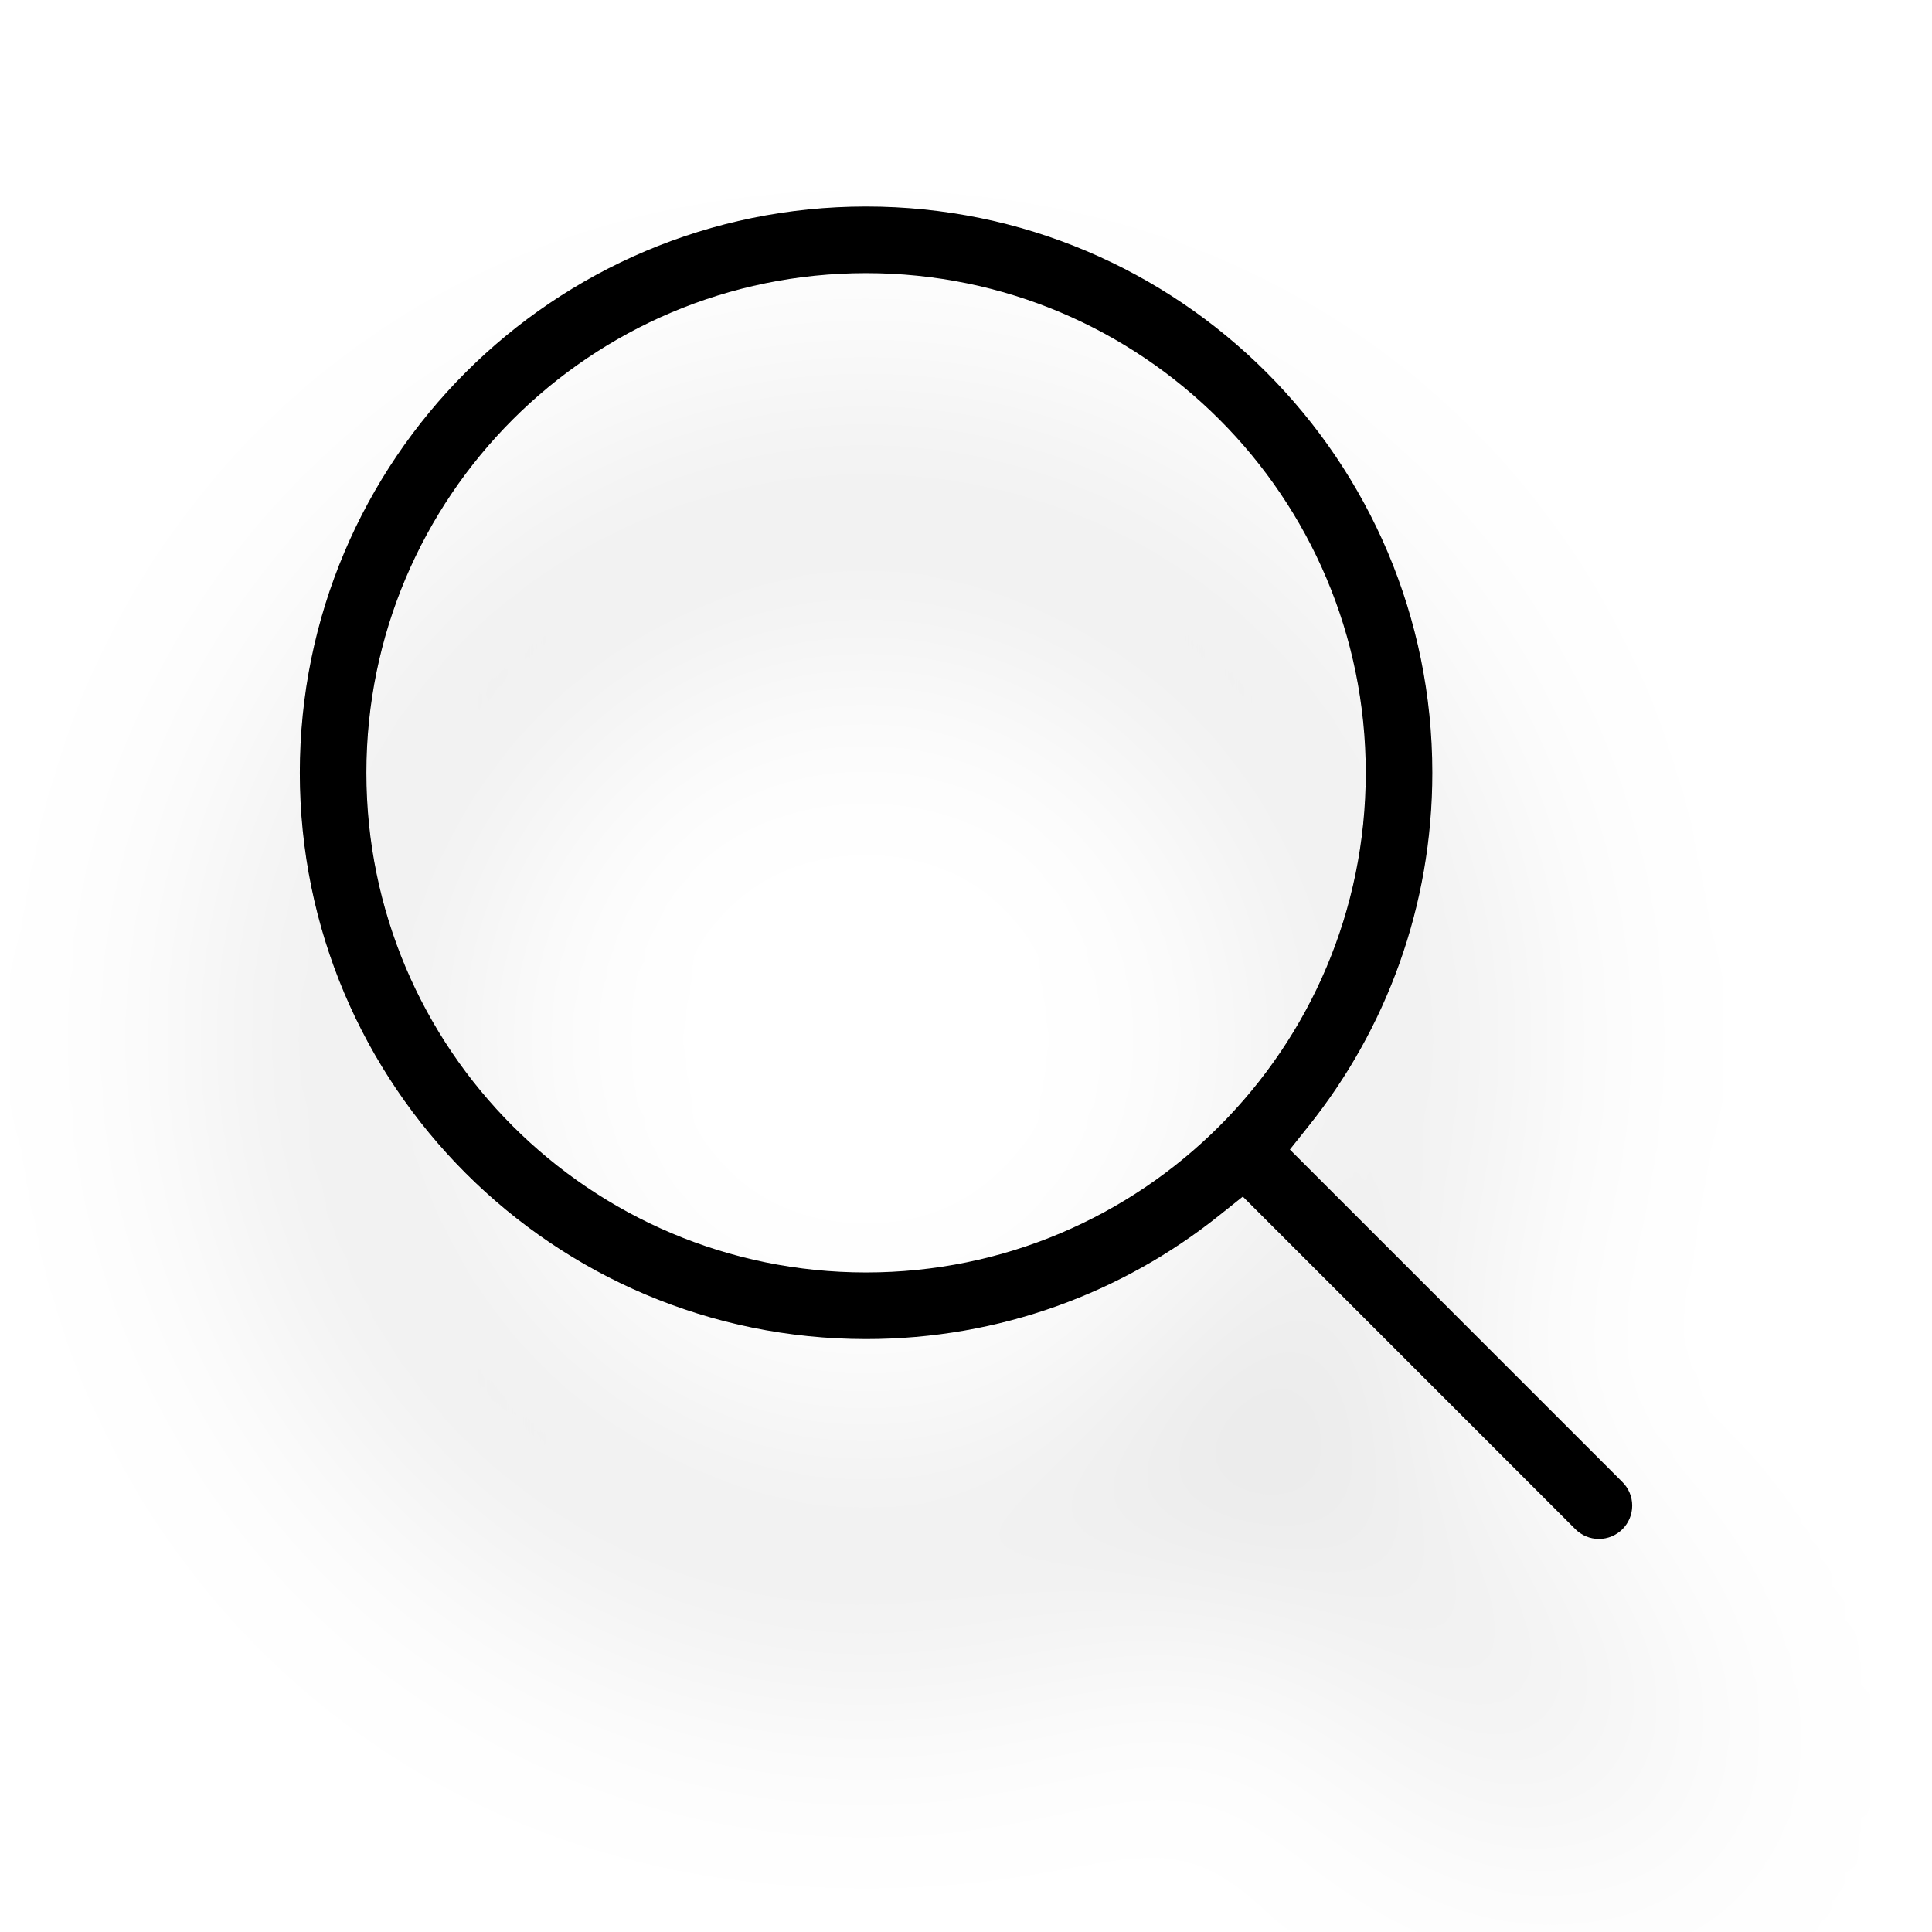
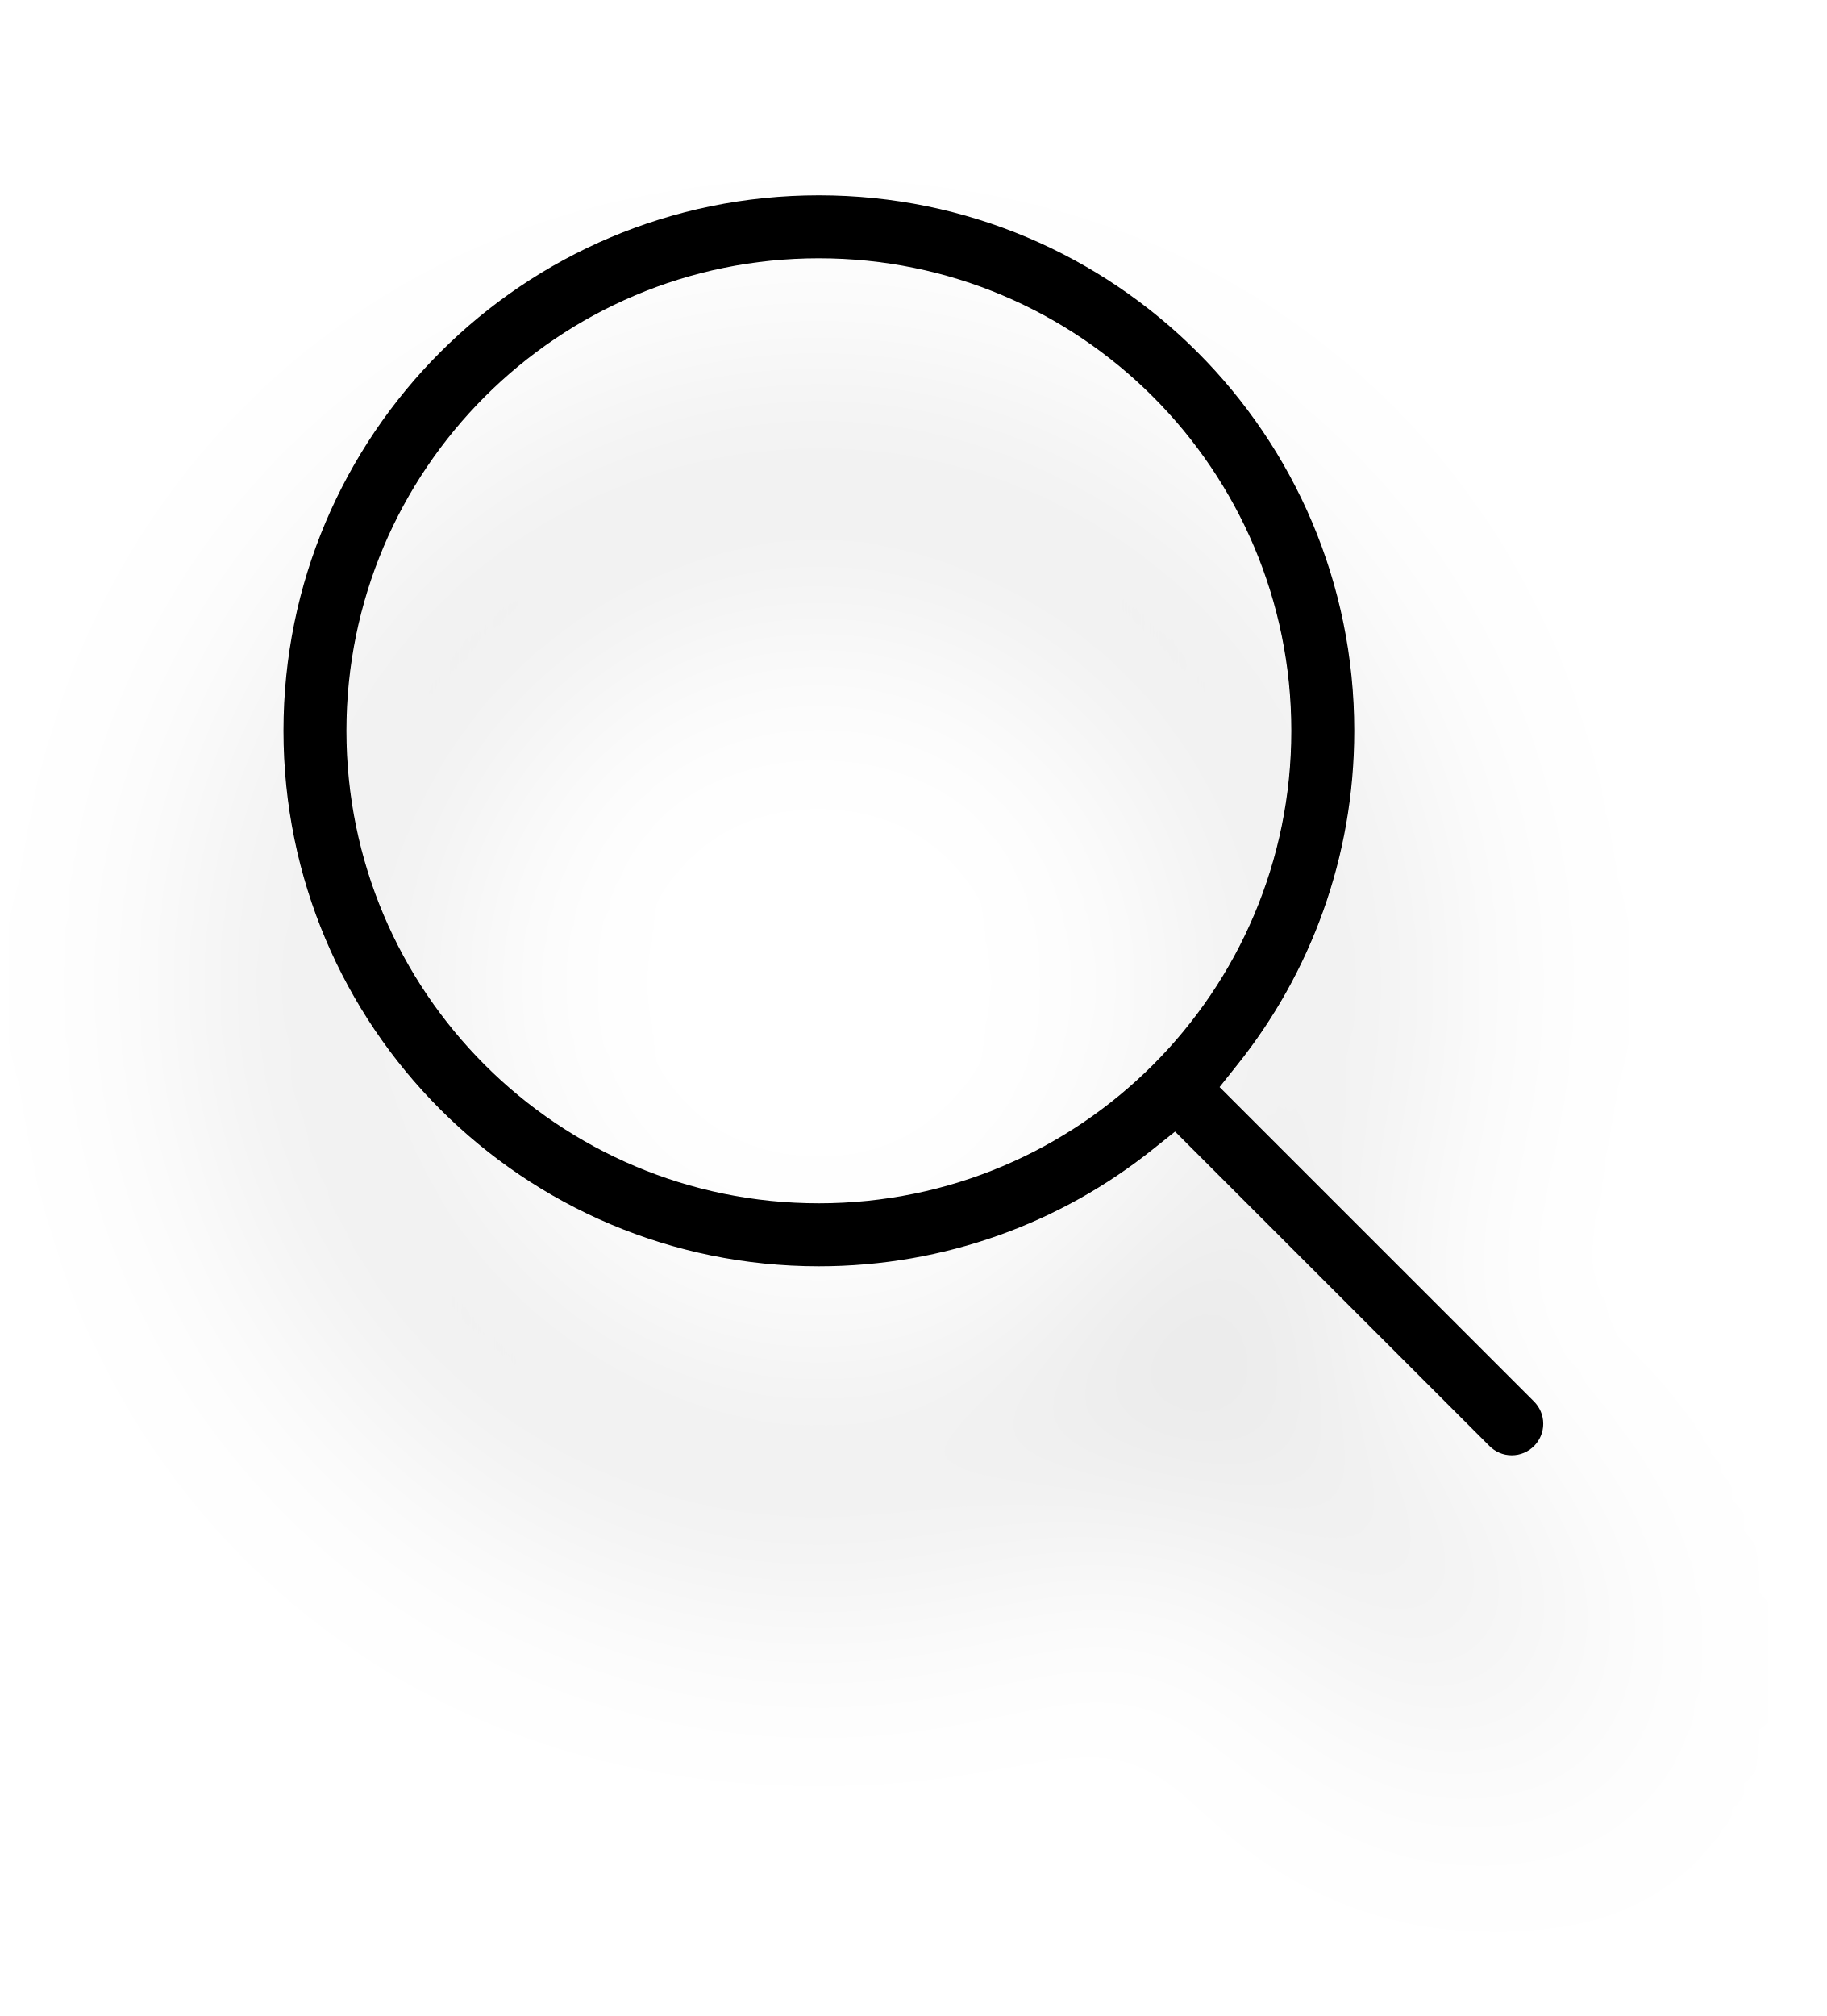
- <svg xmlns="http://www.w3.org/2000/svg" width="29" height="29" viewBox="0 0 29 29" fill="none">
+ <svg xmlns="http://www.w3.org/2000/svg" width="29" height="32" viewBox="0 0 29 32" fill="none">
  <g filter="url(#filter0_d_4_6)">
    <path fill-rule="evenodd" clip-rule="evenodd" d="M23.646 22.953L23.293 22.6L18.655 17.962L18.305 18.241C16.851 19.405 15.007 20.1 13 20.1C8.306 20.1 4.5 16.294 4.5 11.6C4.5 6.906 8.306 3.1 13 3.1C17.694 3.1 21.5 6.906 21.5 11.6C21.5 13.607 20.805 15.451 19.641 16.905L19.362 17.255L24.348 22.241L24.351 22.244C24.443 22.335 24.5 22.46 24.5 22.6C24.5 22.876 24.276 23.1 24 23.1C23.862 23.1 23.738 23.045 23.646 22.953ZM13 4.1C8.858 4.1 5.5 7.458 5.5 11.6C5.5 15.742 8.858 19.1 13 19.1C17.142 19.1 20.5 15.742 20.5 11.6C20.5 7.458 17.142 4.1 13 4.1Z" fill="black" />
  </g>
  <defs>
    <filter id="filter0_d_4_6" x="-2" y="0.6" width="32" height="32" filterUnits="userSpaceOnUse" color-interpolation-filters="sRGB">
      <feFlood flood-opacity="0" result="BackgroundImageFix" />
      <feColorMatrix in="SourceAlpha" type="matrix" values="0 0 0 0 0 0 0 0 0 0 0 0 0 0 0 0 0 0 127 0" result="hardAlpha" />
      <feOffset dy="4" />
      <feGaussianBlur stdDeviation="2" />
      <feComposite in2="hardAlpha" operator="out" />
      <feColorMatrix type="matrix" values="0 0 0 0 0 0 0 0 0 0 0 0 0 0 0 0 0 0 0.25 0" />
      <feBlend mode="normal" in2="BackgroundImageFix" result="effect1_dropShadow_4_6" />
      <feBlend mode="normal" in="SourceGraphic" in2="effect1_dropShadow_4_6" result="shape" />
    </filter>
  </defs>
</svg>
